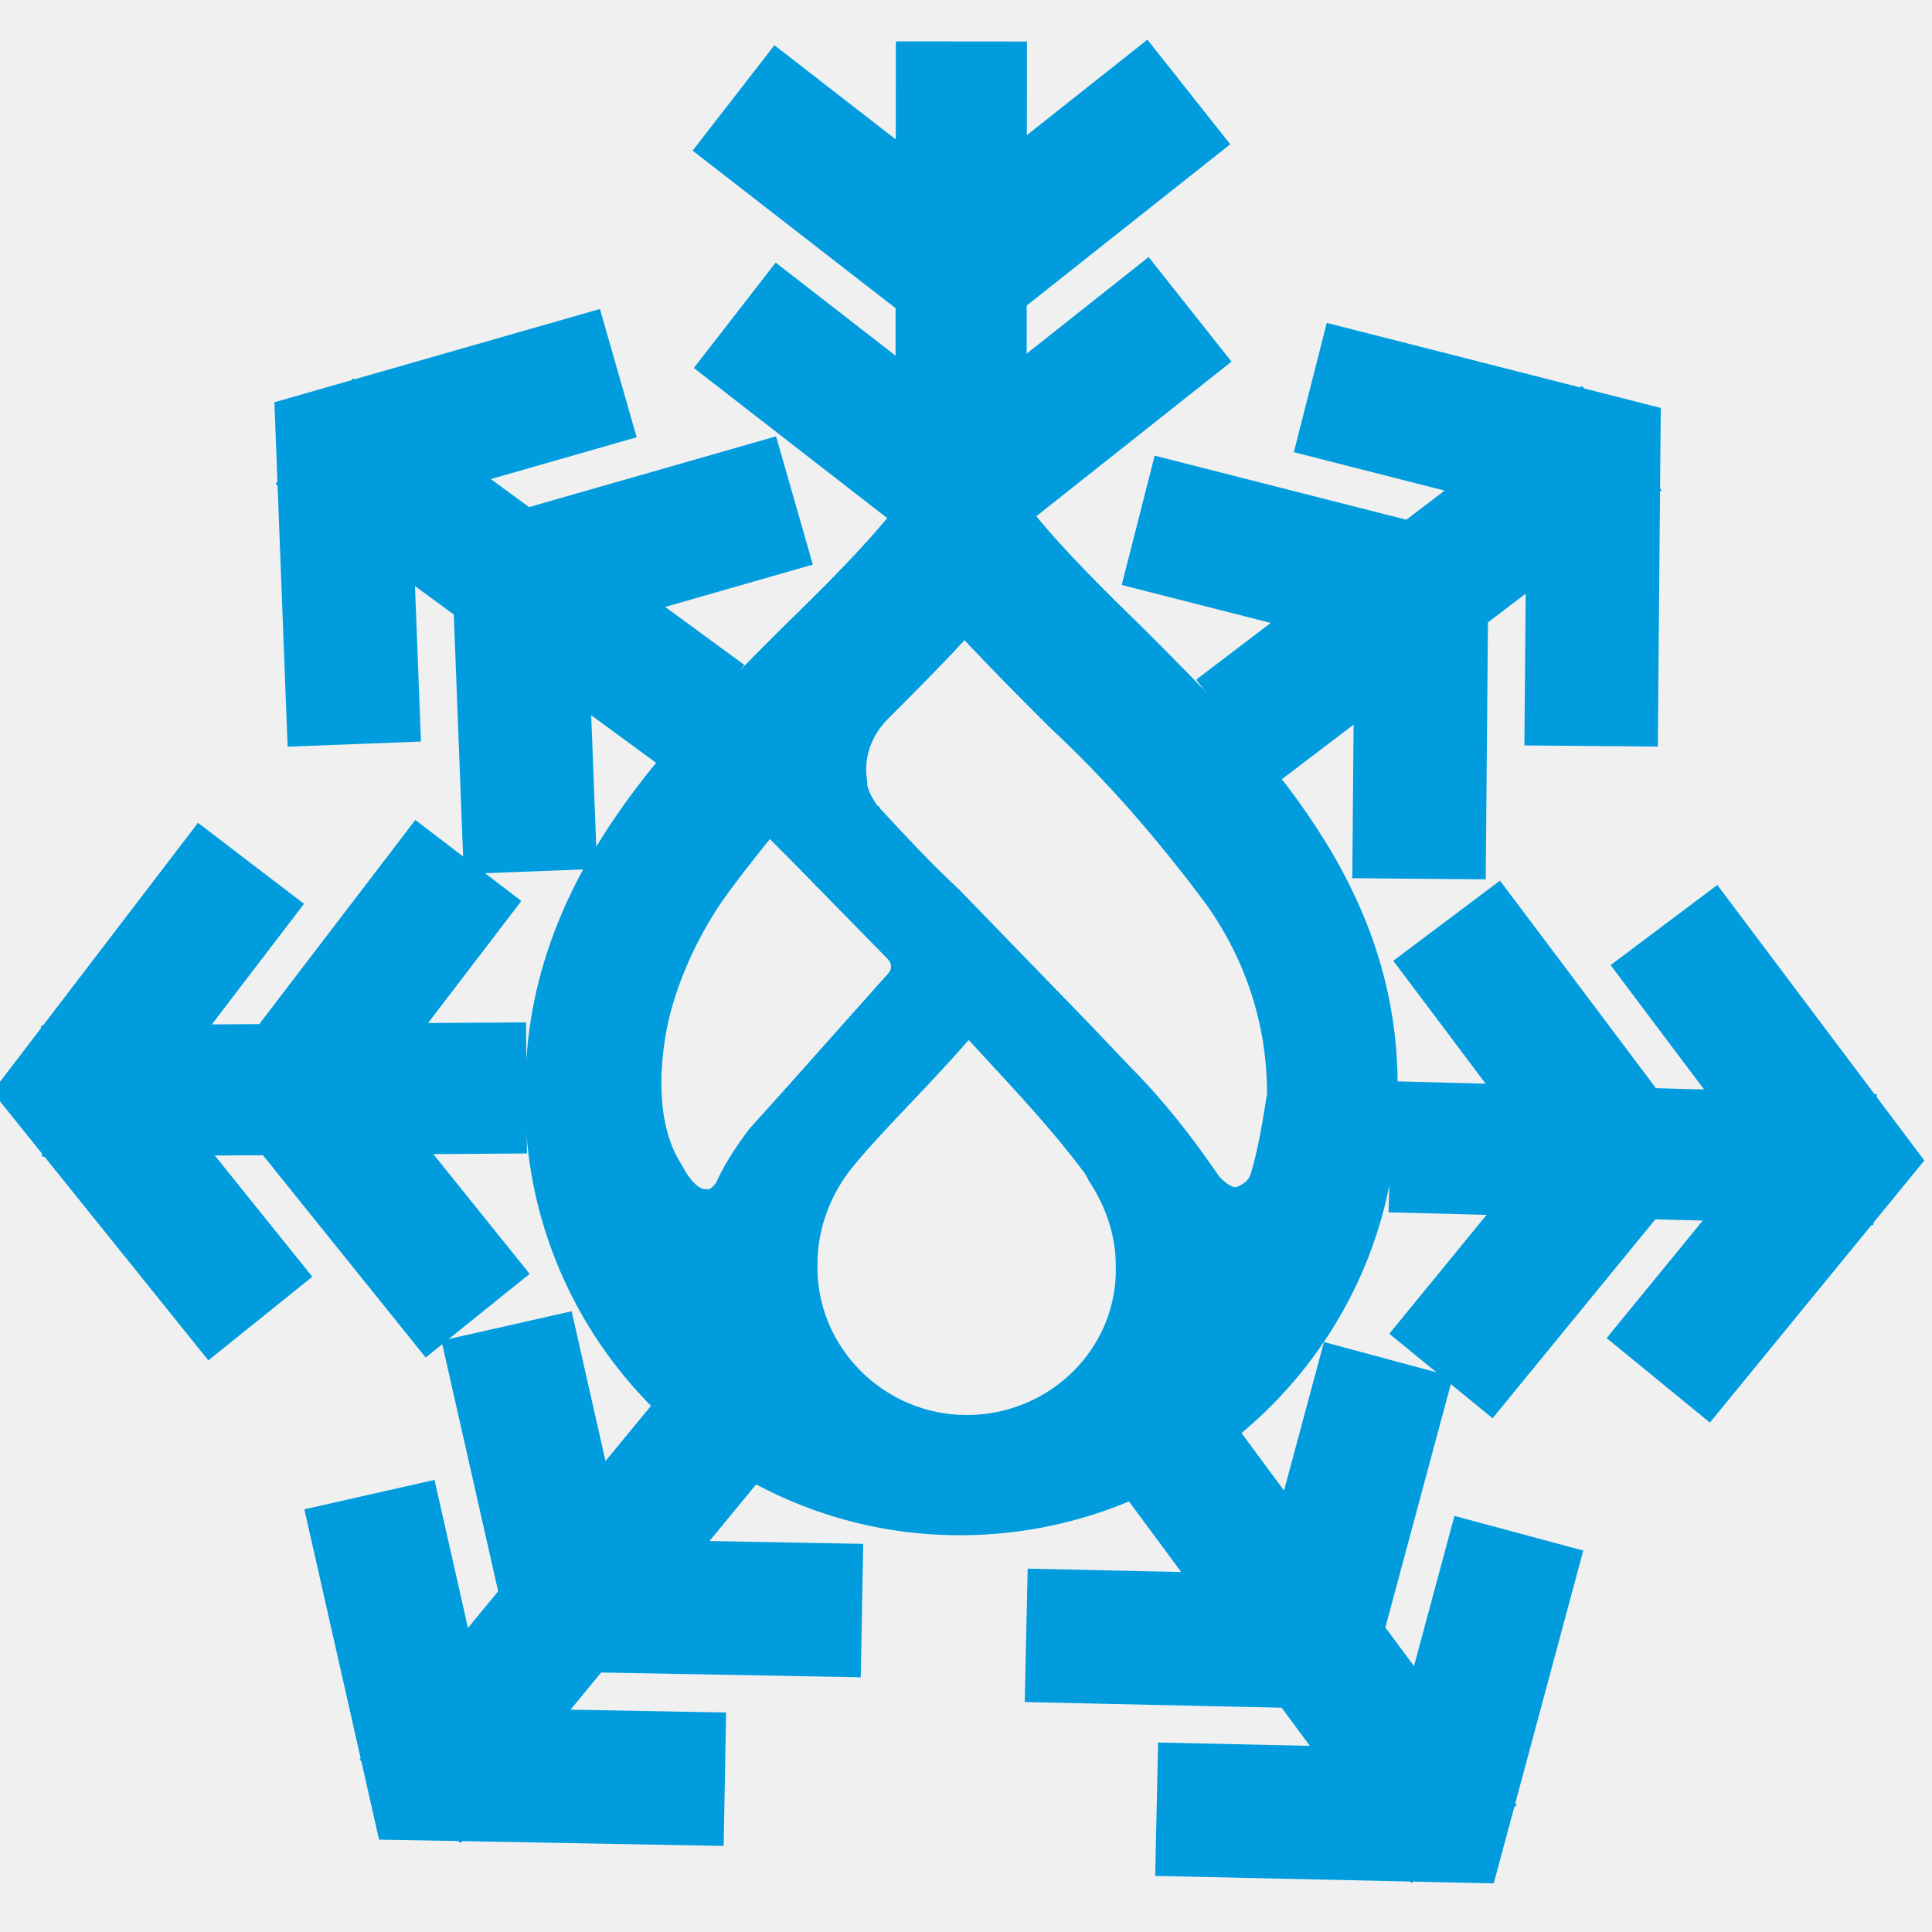
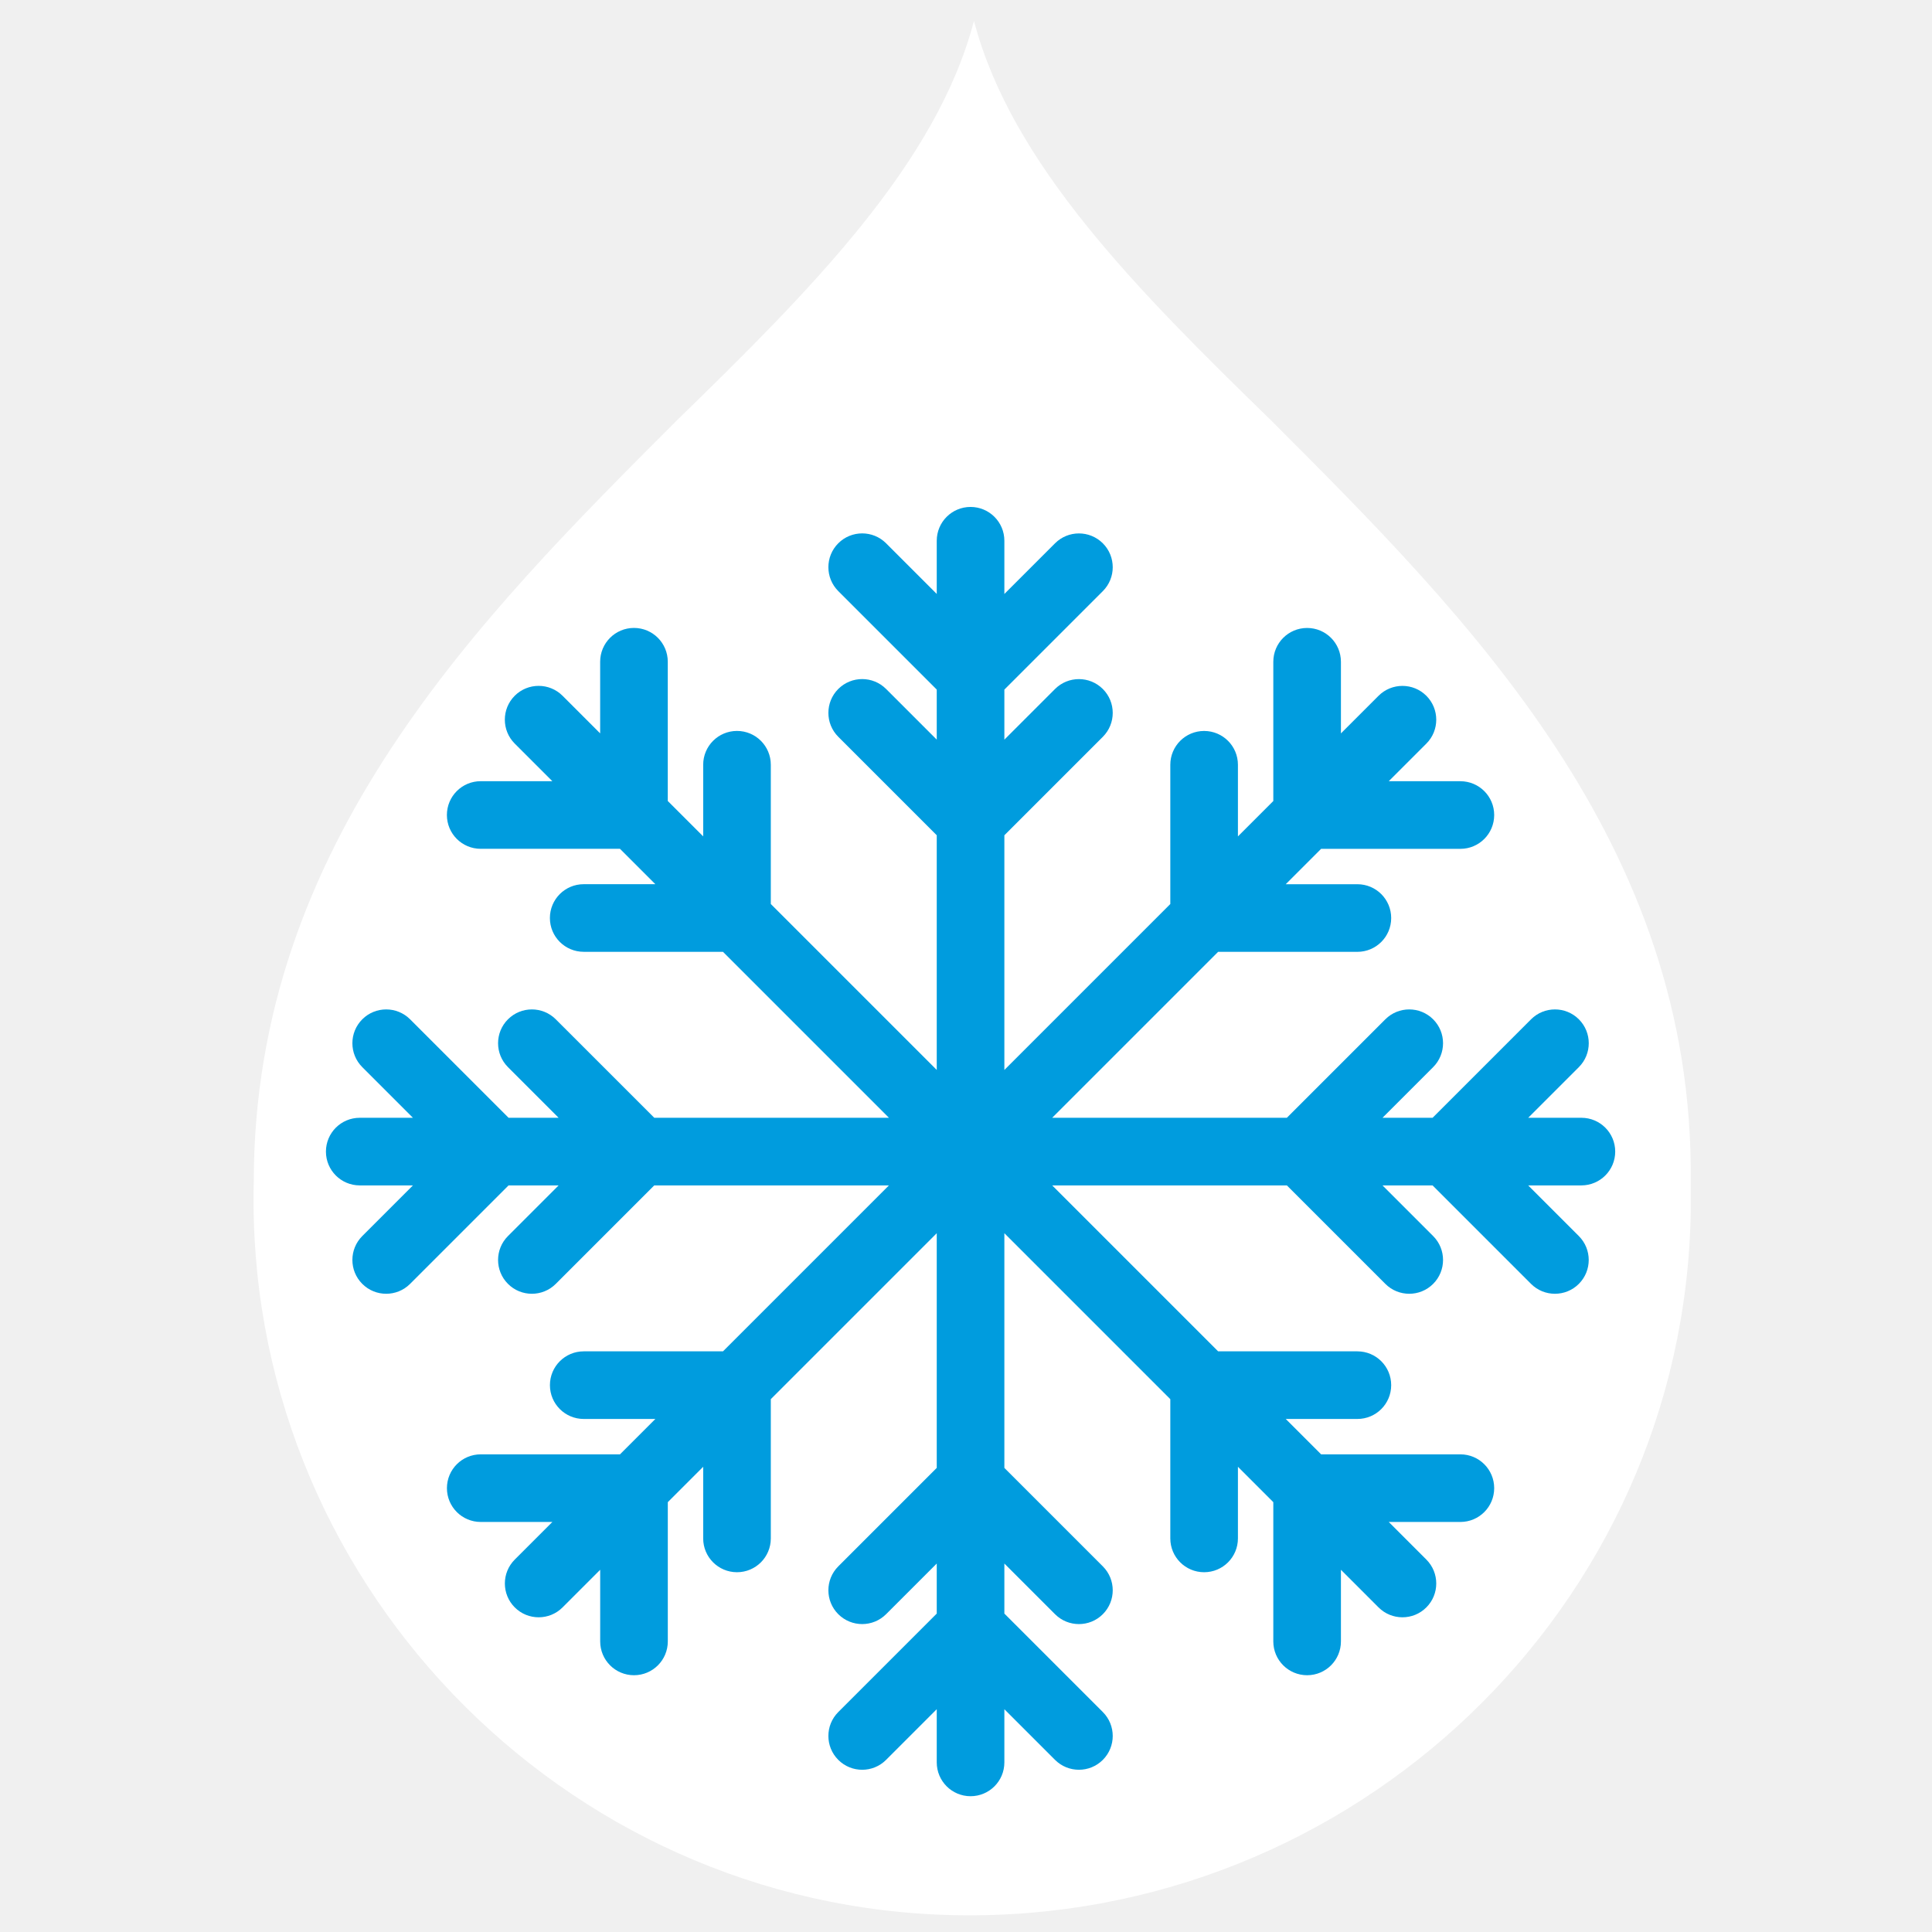
<svg xmlns="http://www.w3.org/2000/svg" version="1.1" id="Layer_1" x="0px" y="0px" viewBox="0 0 64 64" xml:space="preserve" width="64" height="64">
  <defs id="defs29">
- 	
- 
- 		
- 		
- 		
- 		
- 		
- 		
- 		
- 		
- 		
- 	</defs>
+     <marker style="overflow:visible" id="marker10648" refX="0.0" refY="0.0" orient="auto">
+       <g transform="scale(-1.2)" id="g10646">
+         <path style="fill:none;fill-rule:evenodd;stroke:context-stroke;stroke-width:0.8;stroke-linecap:round" d="M -3.805,-3.959 L 0.544,0" id="path10634" />
+         <path style="fill:none;fill-rule:evenodd;stroke:context-stroke;stroke-width:0.8;stroke-linecap:round" d="M -1.287,-3.959 L 3.062,0" id="path10636" />
+         <path style="fill:none;fill-rule:evenodd;stroke:context-stroke;stroke-width:0.8;stroke-linecap:round" d="M 1.305,-3.959 L 5.654,0" id="path10638" />
+         <path style="fill:none;fill-rule:evenodd;stroke:context-stroke;stroke-width:0.8;stroke-linecap:round" d="M -3.805,4.178 L 0.544,0.22" id="path10640" />
+         <path style="fill:none;fill-rule:evenodd;stroke:context-stroke;stroke-width:0.8;stroke-linecap:round" d="M -1.287,4.178 L 3.062,0.22" id="path10642" />
+         <path style="fill:none;fill-rule:evenodd;stroke:context-stroke;stroke-width:0.8;stroke-linecap:round" d="M 1.305,4.178 L 5.654,0.22" id="path10644" />
+       </g>
+     </marker>
+     <marker style="overflow:visible" id="Tail" refX="0.0" refY="0.0" orient="auto">
+       <g transform="scale(-1.2)" id="g10273">
+         <path style="fill:none;fill-rule:evenodd;stroke:context-stroke;stroke-width:0.8;stroke-linecap:round" d="M -3.805,-3.959 L 0.544,0" id="path10261" />
+         <path style="fill:none;fill-rule:evenodd;stroke:context-stroke;stroke-width:0.8;stroke-linecap:round" d="M -1.287,-3.959 L 3.062,0" id="path10263" />
+         <path style="fill:none;fill-rule:evenodd;stroke:context-stroke;stroke-width:0.8;stroke-linecap:round" d="M 1.305,-3.959 L 5.654,0" id="path10265" />
+         <path style="fill:none;fill-rule:evenodd;stroke:context-stroke;stroke-width:0.8;stroke-linecap:round" d="M -3.805,4.178 L 0.544,0.22" id="path10267" />
+         <path style="fill:none;fill-rule:evenodd;stroke:context-stroke;stroke-width:0.8;stroke-linecap:round" d="M -1.287,4.178 L 3.062,0.22" id="path10269" />
+         <path style="fill:none;fill-rule:evenodd;stroke:context-stroke;stroke-width:0.8;stroke-linecap:round" d="M 1.305,4.178 L 5.654,0.22" id="path10271" />
+       </g>
+     </marker>
+   </defs>
  <style type="text/css" id="style2">
	.st0{fill:#009CDE;}
</style>
-   <g id="g4753" transform="matrix(0.1339433,0,0,0.1339433,17.39817,12.76508)">
-     <path style="fill:#009cde;stroke-width:5.124" id="path6" d="M 152.727,59.949 C 132.744,40.479 113.786,21.52 108.15,0 102.513,21.52 83.555,40.479 63.572,59.949 33.854,89.668 0.036,123.485 0.036,174.211 -1.501,233.648 46.151,283.35 105.588,284.375 c 59.437,1.025 109.138,-46.115 110.163,-105.552 0,-1.537 0,-3.074 0,-4.611 0.512,-50.726 -33.305,-84.544 -63.024,-114.262 z M 55.374,183.947 c -3.074,4.099 -6.149,8.711 -8.198,13.322 -0.512,0.512 -1.025,1.537 -2.05,1.537 H 44.614 c -2.562,0 -5.124,-4.611 -5.124,-4.611 v 0 c -0.512,-1.025 -1.537,-2.562 -2.05,-3.587 l -0.512,-1.025 c -6.661,-14.347 -1.025,-34.33 -1.025,-34.33 v 0 c 2.562,-9.735 7.173,-19.471 12.81,-27.669 3.587,-5.124 7.686,-10.248 11.785,-15.372 l 5.124,5.124 24.082,24.595 c 1.025,1.025 1.025,2.562 0,3.587 l -25.107,28.181 v 0 z m 53.801,70.709 c -20.495,0 -37.404,-16.909 -36.892,-37.404 0,-9.223 3.587,-17.934 9.223,-24.595 7.686,-9.223 17.421,-18.446 28.181,-30.743 12.297,13.322 20.495,22.033 28.181,32.28 0.512,0.512 1.025,1.537 1.537,2.562 4.099,6.149 6.661,13.322 6.661,21.008 0.512,20.495 -16.396,36.892 -36.892,36.892 0,0 0,0 0,0 z m 70.197,-59.437 v 0 c -0.512,1.537 -2.05,2.562 -3.587,3.074 h -0.512 c -1.537,-0.512 -2.562,-1.537 -3.587,-2.562 v 0 c -6.661,-9.735 -13.834,-18.958 -22.033,-27.156 l -9.735,-10.248 -32.793,-33.818 c -6.661,-6.149 -13.322,-13.322 -19.471,-19.983 0,-0.512 -0.512,-0.512 -0.512,-0.512 -1.025,-1.537 -2.05,-3.074 -2.562,-5.124 0,-0.512 0,-0.512 0,-1.025 -1.025,-5.636 1.025,-11.273 5.124,-15.372 6.149,-6.149 12.81,-12.81 18.958,-19.471 6.661,7.173 13.834,14.347 21.008,21.52 v 0 c 14.347,13.322 27.156,28.181 38.941,44.065 9.735,13.834 14.859,29.718 14.859,46.627 -1.025,6.149 -2.05,13.322 -4.099,19.983 z" class="st0" />
-     <g id="g4596">
-       <path style="fill:none;fill-opacity:1;stroke:#009cde;stroke-width:32.426;stroke-linecap:butt;stroke-linejoin:miter;stroke-miterlimit:4;stroke-dasharray:none;stroke-opacity:1" d="m 107.766,34.877 0.109,-119.926" id="path4560" />
-       <path style="fill:none;stroke:#009cde;stroke-width:33;stroke-linecap:butt;stroke-linejoin:miter;stroke-miterlimit:4;stroke-dasharray:none;stroke-opacity:1" d="m 51.518,-71.084 55.934,43.422 56.67,-44.894" id="path4562" />
-       <path style="fill:none;stroke:#009cde;stroke-width:33;stroke-linecap:butt;stroke-linejoin:miter;stroke-miterlimit:4;stroke-dasharray:none;stroke-opacity:1" d="m 51.822,-17.328 55.934,43.422 56.67,-44.894" id="path4562-9" />
-     </g>
-     <g id="g4596-0" transform="rotate(-7.5,1420.408,-1476.548)">
-       <g transform="rotate(-119.825,43.71698,-51.27656)" id="g4625">
-         <path id="path4560-9" d="m 107.766,34.877 0.109,-119.926" style="fill:none;fill-opacity:1;stroke:#009cde;stroke-width:32.426;stroke-linecap:butt;stroke-linejoin:miter;stroke-miterlimit:4;stroke-dasharray:none;stroke-opacity:1" />
-         <path id="path4562-1" d="m 51.518,-71.084 55.934,43.422 56.67,-44.894" style="fill:none;stroke:#009cde;stroke-width:33;stroke-linecap:butt;stroke-linejoin:miter;stroke-miterlimit:4;stroke-dasharray:none;stroke-opacity:1" />
-         <path id="path4562-9-7" d="m 51.822,-17.328 55.934,43.422 56.67,-44.894" style="fill:none;stroke:#009cde;stroke-width:33;stroke-linecap:butt;stroke-linejoin:miter;stroke-miterlimit:4;stroke-dasharray:none;stroke-opacity:1" />
-       </g>
-       <g transform="rotate(-81.03405,116.8905,24.80949)" id="g4625-1">
-         <path id="path4560-9-5" d="m 107.766,34.877 0.109,-119.926" style="fill:none;fill-opacity:1;stroke:#009cde;stroke-width:32.426;stroke-linecap:butt;stroke-linejoin:miter;stroke-miterlimit:4;stroke-dasharray:none;stroke-opacity:1" />
-         <path id="path4562-1-9" d="m 51.518,-71.084 55.934,43.422 56.67,-44.894" style="fill:none;stroke:#009cde;stroke-width:33;stroke-linecap:butt;stroke-linejoin:miter;stroke-miterlimit:4;stroke-dasharray:none;stroke-opacity:1" />
-         <path id="path4562-9-7-7" d="m 51.822,-17.328 55.934,43.422 56.67,-44.894" style="fill:none;stroke:#009cde;stroke-width:33;stroke-linecap:butt;stroke-linejoin:miter;stroke-miterlimit:4;stroke-dasharray:none;stroke-opacity:1" />
-       </g>
-       <g transform="rotate(-29.05623,354.3559,315.4268)" id="g4625-1-7">
-         <path id="path4560-9-5-6" d="m 107.766,34.877 0.109,-119.926" style="fill:none;fill-opacity:1;stroke:#009cde;stroke-width:32.426;stroke-linecap:butt;stroke-linejoin:miter;stroke-miterlimit:4;stroke-dasharray:none;stroke-opacity:1" />
-         <path id="path4562-1-9-7" d="m 51.518,-71.084 55.934,43.422 56.67,-44.894" style="fill:none;stroke:#009cde;stroke-width:33;stroke-linecap:butt;stroke-linejoin:miter;stroke-miterlimit:4;stroke-dasharray:none;stroke-opacity:1" />
-         <path id="path4562-9-7-7-3" d="m 51.822,-17.328 55.934,43.422 56.67,-44.894" style="fill:none;stroke:#009cde;stroke-width:33;stroke-linecap:butt;stroke-linejoin:miter;stroke-miterlimit:4;stroke-dasharray:none;stroke-opacity:1" />
-       </g>
-     </g>
-     <g transform="rotate(39.4358,-400.2468,2.463422)" id="g4625-1-4">
-       <path id="path4560-9-5-8" d="m 107.766,34.877 0.109,-119.926" style="fill:none;fill-opacity:1;stroke:#009cde;stroke-width:32.426;stroke-linecap:butt;stroke-linejoin:miter;stroke-miterlimit:4;stroke-dasharray:none;stroke-opacity:1" />
-       <path id="path4562-1-9-1" d="m 51.518,-71.084 55.934,43.422 56.67,-44.894" style="fill:none;stroke:#009cde;stroke-width:33;stroke-linecap:butt;stroke-linejoin:miter;stroke-miterlimit:4;stroke-dasharray:none;stroke-opacity:1" />
-       <path id="path4562-9-7-7-2" d="m 51.822,-17.328 55.934,43.422 56.67,-44.894" style="fill:none;stroke:#009cde;stroke-width:33;stroke-linecap:butt;stroke-linejoin:miter;stroke-miterlimit:4;stroke-dasharray:none;stroke-opacity:1" />
-     </g>
-     <g transform="rotate(89.57399,-76.27201,-9.825746)" id="g4625-1-9">
-       <path id="path4560-9-5-3" d="m 107.766,34.877 0.109,-119.926" style="fill:none;fill-opacity:1;stroke:#009cde;stroke-width:32.426;stroke-linecap:butt;stroke-linejoin:miter;stroke-miterlimit:4;stroke-dasharray:none;stroke-opacity:1" />
-       <path id="path4562-1-9-9" d="m 51.518,-71.084 55.934,43.422 56.67,-44.894" style="fill:none;stroke:#009cde;stroke-width:33;stroke-linecap:butt;stroke-linejoin:miter;stroke-miterlimit:4;stroke-dasharray:none;stroke-opacity:1" />
-       <path id="path4562-9-7-7-0" d="m 51.822,-17.328 55.934,43.422 56.67,-44.894" style="fill:none;stroke:#009cde;stroke-width:33;stroke-linecap:butt;stroke-linejoin:miter;stroke-miterlimit:4;stroke-dasharray:none;stroke-opacity:1" />
-     </g>
-     <g transform="rotate(126.187,33.79302,-17.48263)" id="g4625-1-8">
-       <path id="path4560-9-5-85" d="m 107.766,34.877 0.109,-119.926" style="fill:none;fill-opacity:1;stroke:#009cde;stroke-width:32.426;stroke-linecap:butt;stroke-linejoin:miter;stroke-miterlimit:4;stroke-dasharray:none;stroke-opacity:1" />
-       <path id="path4562-1-9-0" d="m 51.518,-71.084 55.934,43.422 56.67,-44.894" style="fill:none;stroke:#009cde;stroke-width:33;stroke-linecap:butt;stroke-linejoin:miter;stroke-miterlimit:4;stroke-dasharray:none;stroke-opacity:1" />
-       <path id="path4562-9-7-7-9" d="m 51.822,-17.328 55.934,43.422 56.67,-44.894" style="fill:none;stroke:#009cde;stroke-width:33;stroke-linecap:butt;stroke-linejoin:miter;stroke-miterlimit:4;stroke-dasharray:none;stroke-opacity:1" />
-     </g>
-   </g>
+   <path class="st0" d="M 42.101,13.921 C 37.691,9.625 33.508,5.441 32.264,0.692 31.02,5.441 26.837,9.625 22.427,13.921 15.869,20.479 8.407,27.941 8.407,39.135 8.068,52.251 18.583,63.218 31.699,63.444 44.814,63.67 55.782,53.268 56.008,40.152 V 39.135 C 56.121,27.941 48.658,20.479 42.101,13.921 Z" id="path6" style="stroke-width:1.131;fill:#ffffff" />
+   <path style="fill:#009cde;stroke-width:0.083;fill-opacity:1" d="m 53.506,38.148 c 0,-0.619 -0.501,-1.12 -1.12,-1.12 h -1.762 l 1.678,-1.678 c 0.437,-0.437 0.437,-1.147 0,-1.584 -0.437,-0.437 -1.147,-0.437 -1.584,0 l -3.262,3.262 H 45.797 l 1.678,-1.678 c 0.437,-0.437 0.437,-1.147 0,-1.584 -0.438,-0.437 -1.147,-0.437 -1.584,0 l -3.262,3.262 H 34.855 l 5.497,-5.497 h 4.613 c 0.619,0 1.12,-0.501 1.12,-1.12 0,-0.619 -0.501,-1.12 -1.12,-1.12 h -2.373 l 1.172,-1.172 h 4.613 c 0.619,0 1.12,-0.501 1.12,-1.12 0,-0.619 -0.501,-1.12 -1.12,-1.12 h -2.373 l 1.246,-1.246 c 0.437,-0.437 0.437,-1.147 0,-1.584 -0.437,-0.437 -1.147,-0.437 -1.584,0 l -1.246,1.246 v -2.373 c 0,-0.619 -0.501,-1.12 -1.12,-1.12 -0.619,0 -1.12,0.501 -1.12,1.12 v 4.613 l -1.172,1.172 v -2.373 c 0,-0.619 -0.501,-1.12 -1.12,-1.12 -0.619,0 -1.12,0.501 -1.12,1.12 v 4.613 l -5.497,5.497 v -7.774 l 3.262,-3.262 c 0.437,-0.437 0.437,-1.147 0,-1.584 -0.438,-0.437 -1.147,-0.437 -1.584,0 l -1.678,1.678 v -1.658 l 3.262,-3.262 c 0.437,-0.437 0.437,-1.147 0,-1.584 -0.438,-0.437 -1.147,-0.437 -1.584,0 l -1.678,1.678 V 17.913 c -1.65e-4,-0.619 -0.502,-1.12 -1.12,-1.12 -0.619,0 -1.12,0.501 -1.12,1.12 v 1.762 l -1.678,-1.678 c -0.437,-0.437 -1.147,-0.437 -1.584,0 -0.437,0.437 -0.437,1.147 0,1.584 l 3.262,3.262 v 1.658 l -1.678,-1.678 c -0.437,-0.437 -1.147,-0.437 -1.584,0 -0.437,0.437 -0.437,1.147 0,1.584 l 3.262,3.262 v 7.774 l -5.497,-5.497 v -4.613 c 0,-0.619 -0.501,-1.12 -1.12,-1.12 -0.619,0 -1.12,0.501 -1.12,1.12 v 2.373 L 22.121,26.534 v -4.613 c 0,-0.619 -0.501,-1.12 -1.12,-1.12 -0.619,0 -1.12,0.501 -1.12,1.12 v 2.373 l -1.246,-1.246 c -0.437,-0.437 -1.147,-0.437 -1.584,0 -0.437,0.437 -0.437,1.147 0,1.584 l 1.246,1.246 h -2.373 c -0.619,0 -1.12,0.501 -1.12,1.12 0,0.619 0.501,1.12 1.12,1.12 h 4.613 l 1.172,1.172 h -2.373 c -0.619,0 -1.12,0.501 -1.12,1.12 0,0.619 0.501,1.12 1.12,1.12 h 4.613 l 5.497,5.497 H 21.673 L 18.411,33.766 c -0.437,-0.437 -1.147,-0.437 -1.584,0 -0.437,0.437 -0.437,1.147 0,1.584 l 1.678,1.678 h -1.658 l -3.262,-3.262 c -0.437,-0.437 -1.147,-0.437 -1.584,0 -0.437,0.437 -0.437,1.147 0,1.584 l 1.678,1.678 h -1.762 c -0.619,0 -1.12,0.501 -1.12,1.12 0,0.619 0.501,1.12 1.12,1.12 h 1.762 l -1.678,1.678 c -0.437,0.437 -0.437,1.147 0,1.584 0.219,0.219 0.505,0.328 0.792,0.328 0.286,0 0.573,-0.109 0.792,-0.328 l 3.262,-3.262 h 1.658 l -1.678,1.678 c -0.437,0.437 -0.437,1.147 0,1.584 0.219,0.219 0.505,0.328 0.792,0.328 0.286,0 0.573,-0.109 0.792,-0.328 l 3.262,-3.262 h 7.774 l -5.497,5.497 h -4.613 c -0.619,0 -1.12,0.501 -1.12,1.12 0,0.619 0.501,1.12 1.12,1.12 h 2.373 l -1.172,1.172 h -4.613 c -0.619,0 -1.12,0.501 -1.12,1.12 0,0.619 0.501,1.12 1.12,1.12 h 2.373 l -1.246,1.246 c -0.437,0.437 -0.437,1.147 0,1.584 0.219,0.219 0.505,0.328 0.792,0.328 0.286,0 0.573,-0.109 0.792,-0.328 l 1.246,-1.246 v 2.373 c 0,0.619 0.501,1.12 1.12,1.12 0.619,0 1.12,-0.501 1.12,-1.12 v -4.613 l 1.172,-1.172 v 2.373 c 0,0.619 0.501,1.12 1.12,1.12 0.619,0 1.12,-0.501 1.12,-1.12 V 46.349 l 5.497,-5.497 v 7.774 l -3.262,3.262 c -0.437,0.437 -0.437,1.147 0,1.584 0.437,0.437 1.147,0.437 1.584,0 l 1.678,-1.678 v 1.658 l -3.262,3.262 c -0.437,0.437 -0.437,1.147 0,1.584 0.219,0.219 0.505,0.328 0.792,0.328 0.287,0 0.573,-0.109 0.792,-0.328 l 1.678,-1.678 v 1.762 c 0,0.619 0.502,1.12 1.12,1.12 0.619,0 1.12,-0.501 1.12,-1.12 v -1.762 l 1.678,1.678 c 0.437,0.437 1.147,0.437 1.584,0 0.437,-0.437 0.437,-1.147 0,-1.584 l -3.262,-3.262 v -1.658 l 1.678,1.678 c 0.219,0.219 0.505,0.328 0.792,0.328 0.286,0 0.573,-0.109 0.792,-0.328 0.437,-0.437 0.437,-1.147 0,-1.584 l -3.262,-3.262 v -7.774 l 5.497,5.497 v 4.613 c 0,0.619 0.501,1.12 1.12,1.12 0.619,0 1.12,-0.501 1.12,-1.12 v -2.373 l 1.172,1.172 v 4.613 c 0,0.619 0.501,1.12 1.12,1.12 0.619,0 1.12,-0.501 1.12,-1.12 v -2.373 l 1.246,1.246 c 0.219,0.219 0.505,0.328 0.792,0.328 0.287,0 0.573,-0.109 0.792,-0.328 0.437,-0.437 0.437,-1.147 0,-1.584 l -1.246,-1.246 h 2.373 c 0.619,0 1.12,-0.501 1.12,-1.12 0,-0.619 -0.501,-1.12 -1.12,-1.12 h -4.613 l -1.172,-1.172 h 2.373 c 0.619,0 1.12,-0.501 1.12,-1.12 0,-0.619 -0.501,-1.12 -1.12,-1.12 h -4.613 l -5.497,-5.497 h 7.774 l 3.262,3.262 c 0.219,0.219 0.505,0.328 0.792,0.328 0.286,0 0.573,-0.109 0.792,-0.328 0.437,-0.437 0.437,-1.147 0,-1.584 l -1.678,-1.678 h 1.658 l 3.262,3.262 c 0.219,0.219 0.505,0.328 0.792,0.328 0.286,0 0.573,-0.109 0.792,-0.328 0.437,-0.437 0.437,-1.147 0,-1.584 l -1.678,-1.678 h 1.762 c 0.62,-4.92e-4 1.121,-0.502 1.121,-1.121 z" id="path2" />
+   <g id="g4" transform="translate(243.9115,-253.2902)" />
+   <g id="g6" transform="translate(243.9115,-253.2902)" />
+   <g id="g8" transform="translate(243.9115,-253.2902)" />
+   <g id="g10" transform="translate(243.9115,-253.2902)" />
+   <g id="g12" transform="translate(243.9115,-253.2902)" />
+   <g id="g14" transform="translate(243.9115,-253.2902)" />
+   <g id="g16" transform="translate(243.9115,-253.2902)" />
+   <g id="g18" transform="translate(243.9115,-253.2902)" />
+   <g id="g20" transform="translate(243.9115,-253.2902)" />
+   <g id="g22" transform="translate(243.9115,-253.2902)" />
+   <g id="g24" transform="translate(243.9115,-253.2902)" />
+   <g id="g26" transform="translate(243.9115,-253.2902)" />
+   <g id="g28" transform="translate(243.9115,-253.2902)" />
+   <g id="g30" transform="translate(243.9115,-253.2902)" />
+   <g id="g32" transform="translate(243.9115,-253.2902)" />
</svg>
